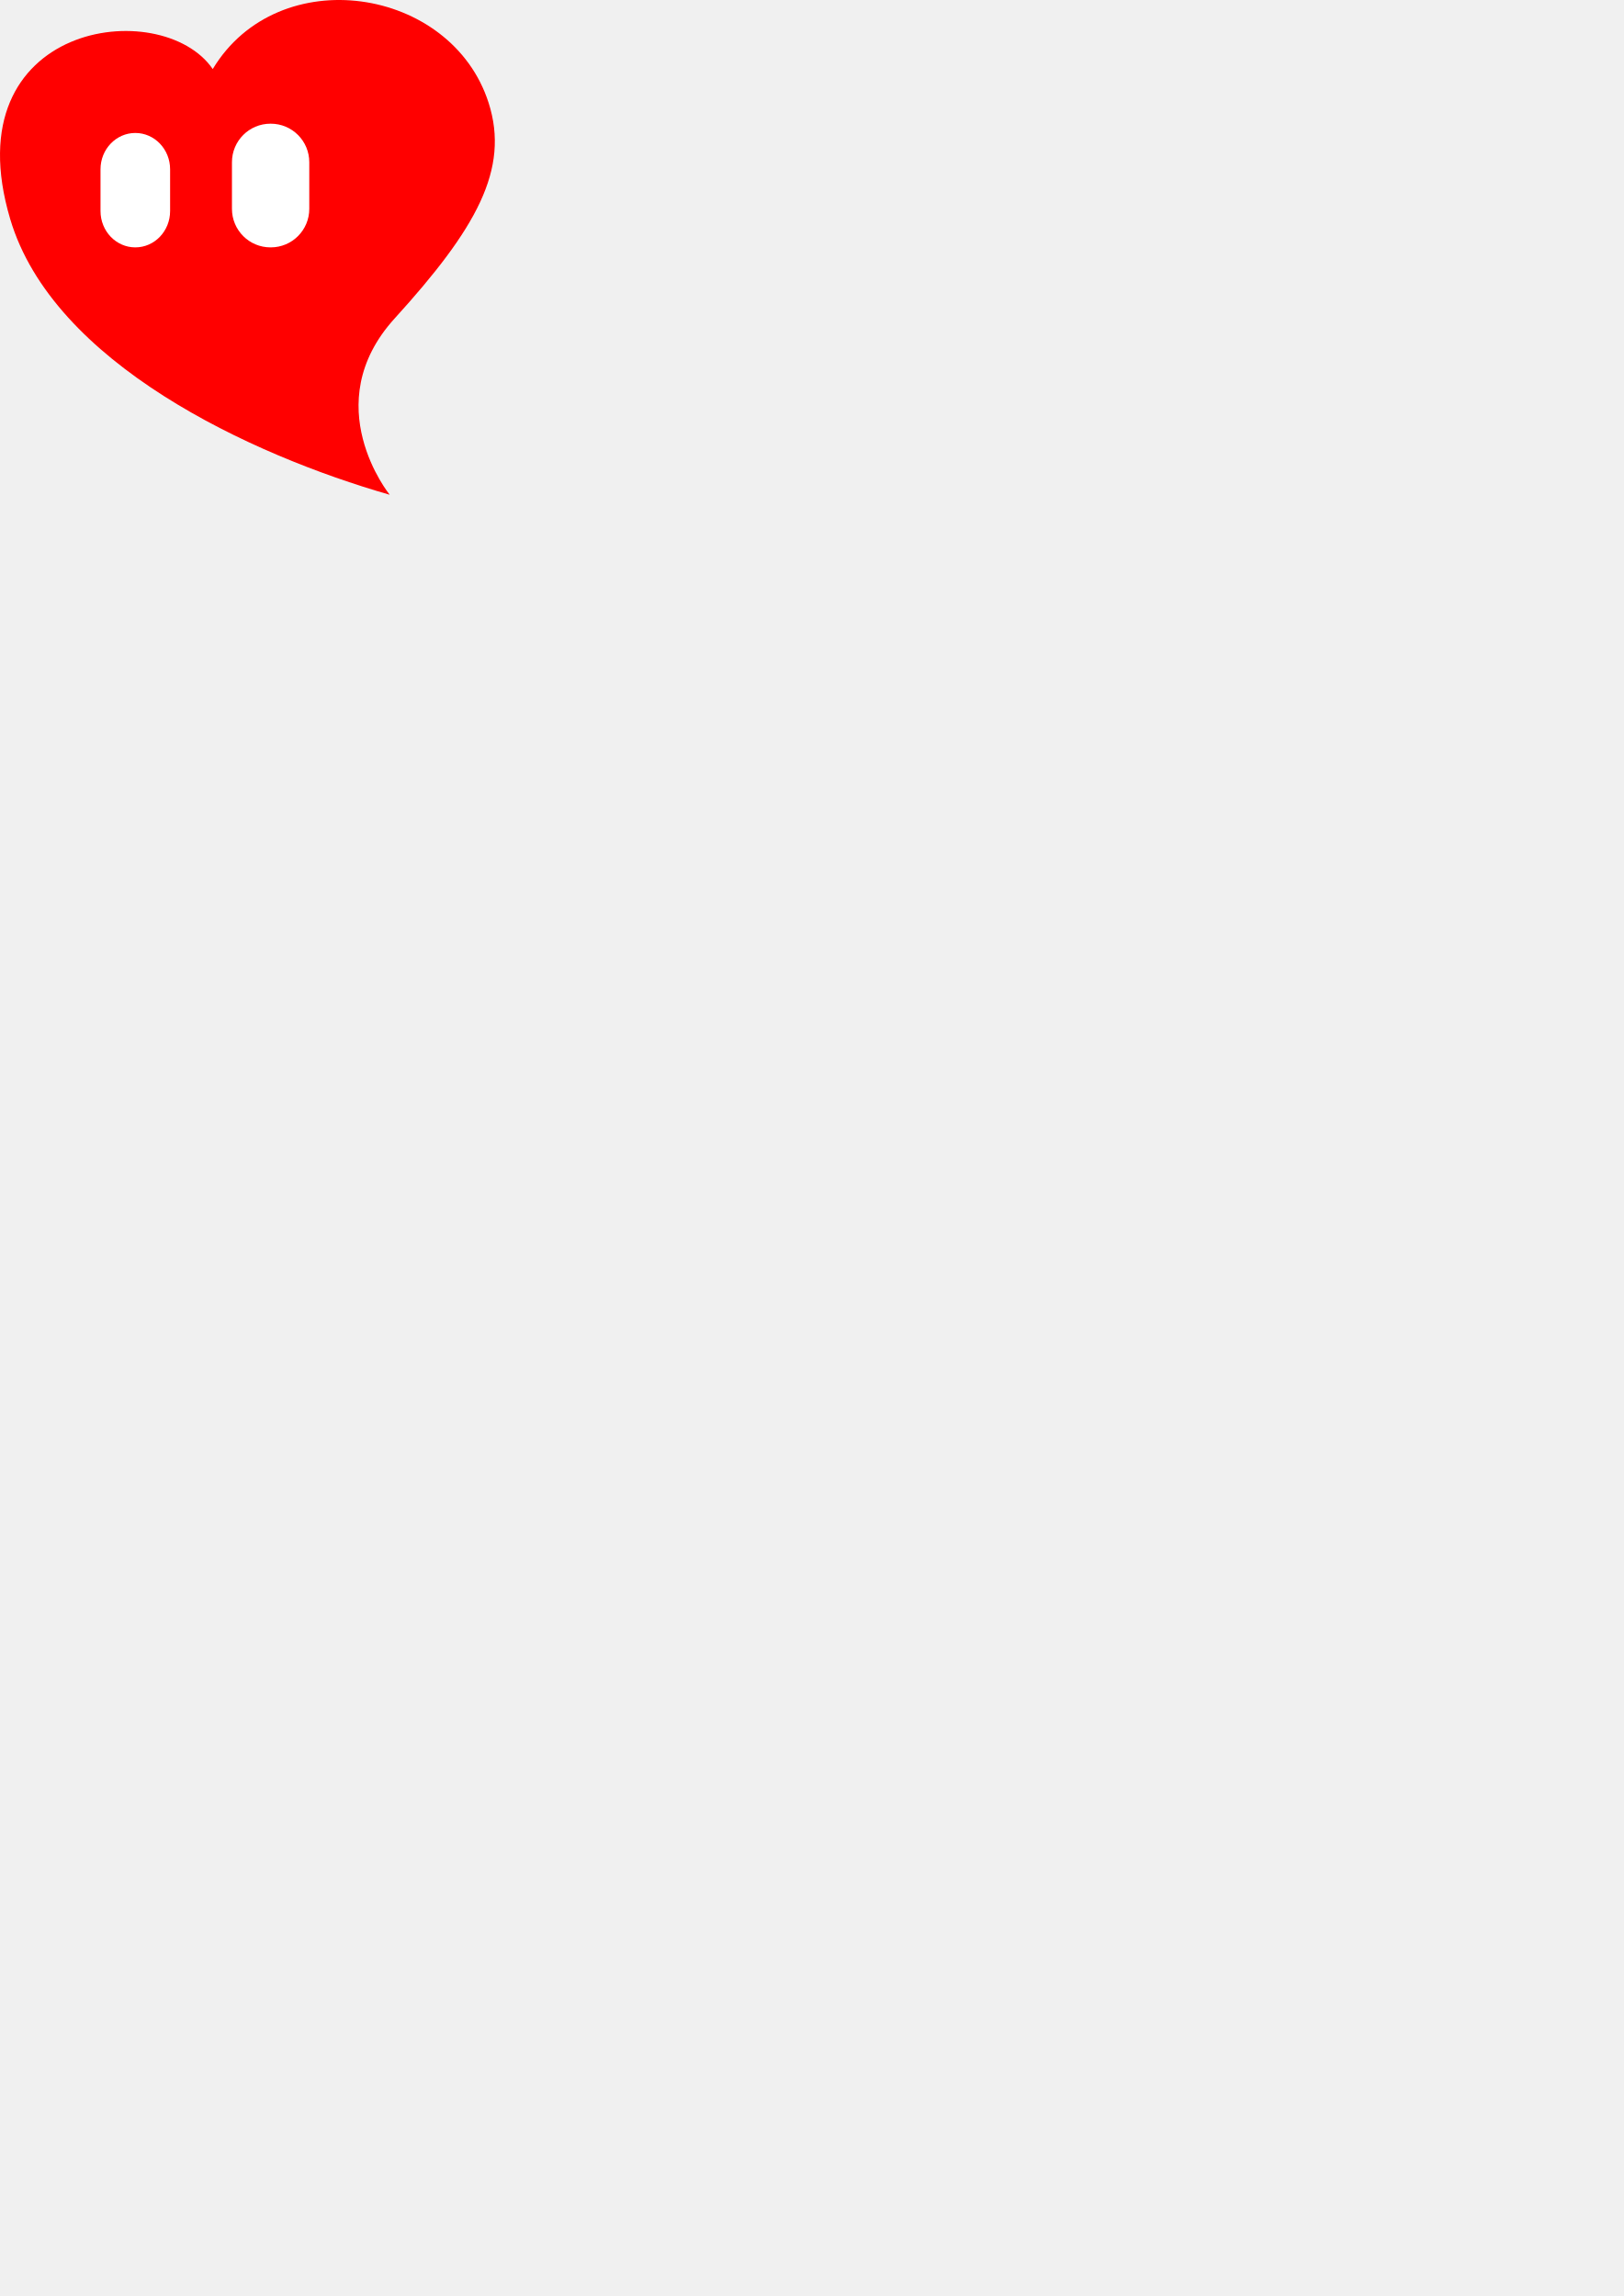
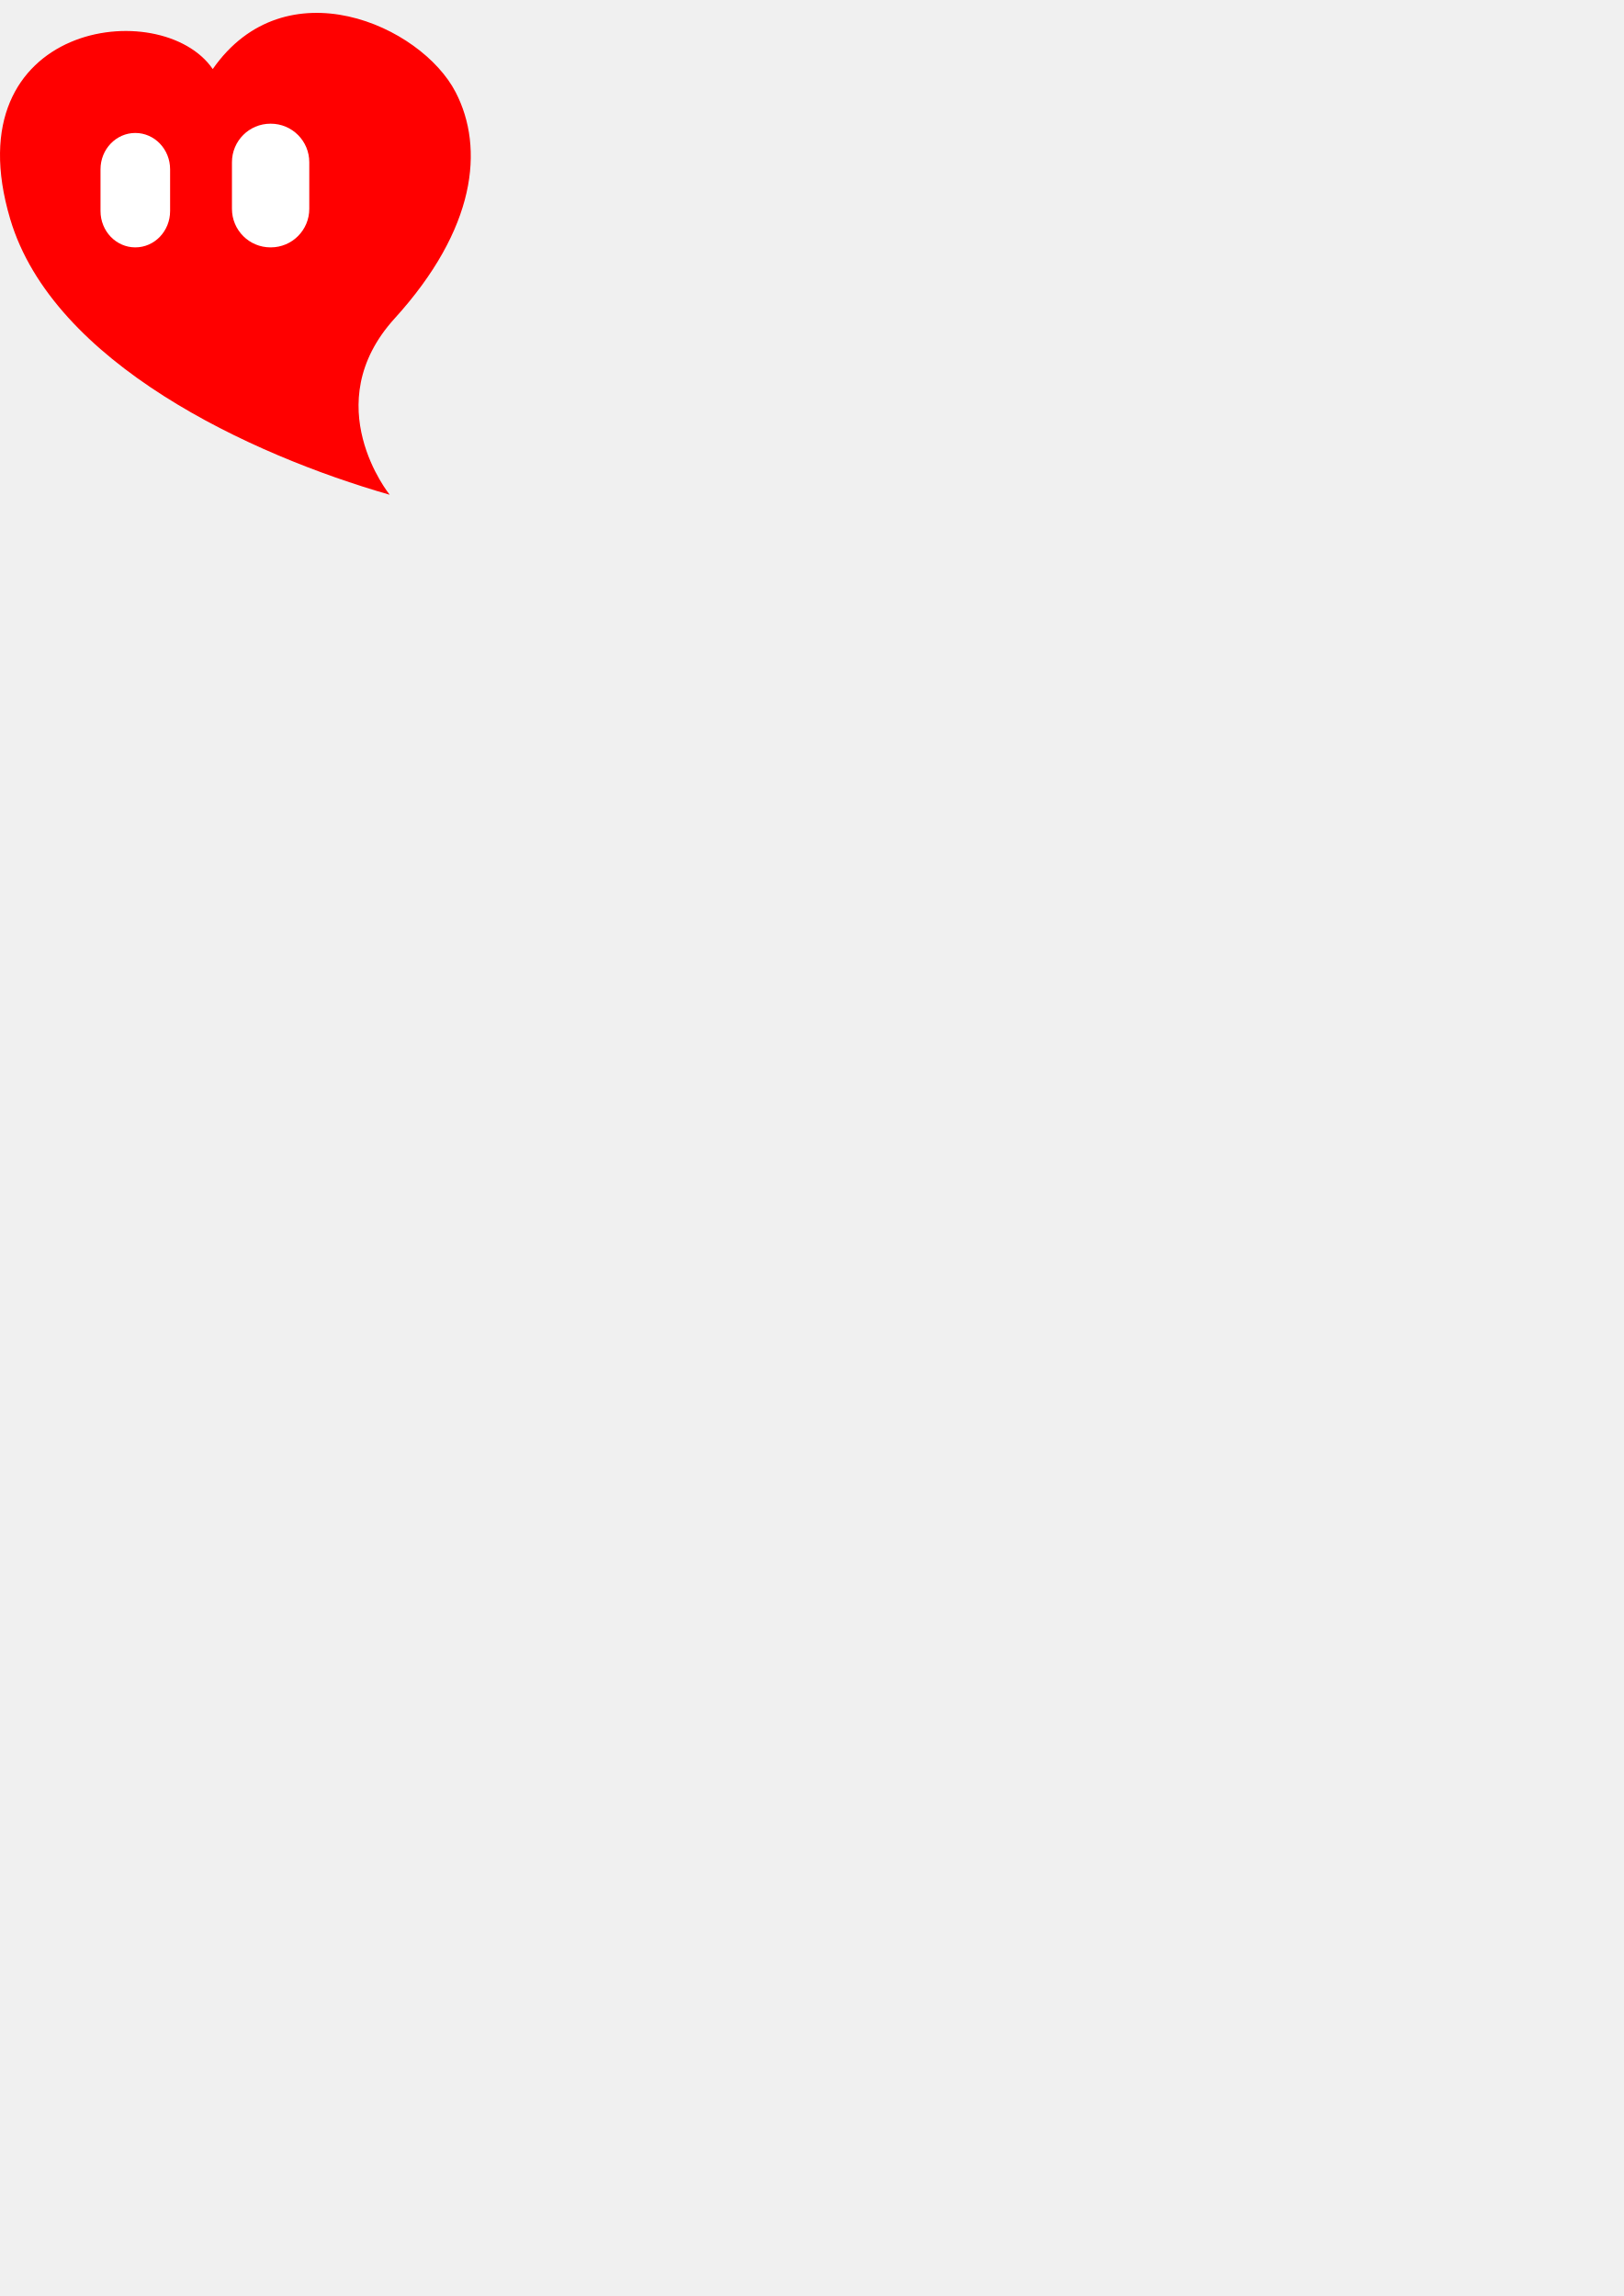
<svg xmlns="http://www.w3.org/2000/svg" width="210mm" height="297mm" viewBox="0 0 210 297" version="1.1" id="svg1">
  <defs id="defs1" />
  <g id="layer1">
-     <path style="fill:#ff0000;stroke:none;stroke-width:1.09;stroke-dasharray:none" d="m 50.402,64 c 0,0 -9.477,-11.677 0.636,-22.804 10.536,-11.593 14.909,-19.283 12.158,-27.888 C 58.381,-1.753 35.994,-5.147 27.515,8.933 20.899,-0.72 -6.237,2.853 1.316,28.323 c 5.534,18.661 31.073,30.506 49.086,35.677 z" id="path2" />
+     <path style="fill:#ff0000;stroke:none;stroke-width:1.09;stroke-dasharray:none" d="m 50.402,64 c 0,0 -9.477,-11.677 0.636,-22.804 10.536,-11.593 11.634,-22.015 7.898,-29.257 C 54.455,3.252 36.907,-4.539 27.515,8.933 20.899,-0.72 -6.237,2.853 1.316,28.323 c 5.534,18.661 31.073,30.506 49.086,35.677 z" id="path2" />
    <rect style="fill:#ffffff;stroke:none;stroke-width:1.342;stroke-dasharray:none" id="rect3" width="10" height="16" x="30" y="16" ry="4.981" />
    <rect style="fill:#ffffff;stroke:none;stroke-width:1.422;stroke-dasharray:none" id="rect3-6" width="9" height="14.8" x="13" y="17.2" ry="4.698" />
  </g>
</svg>
